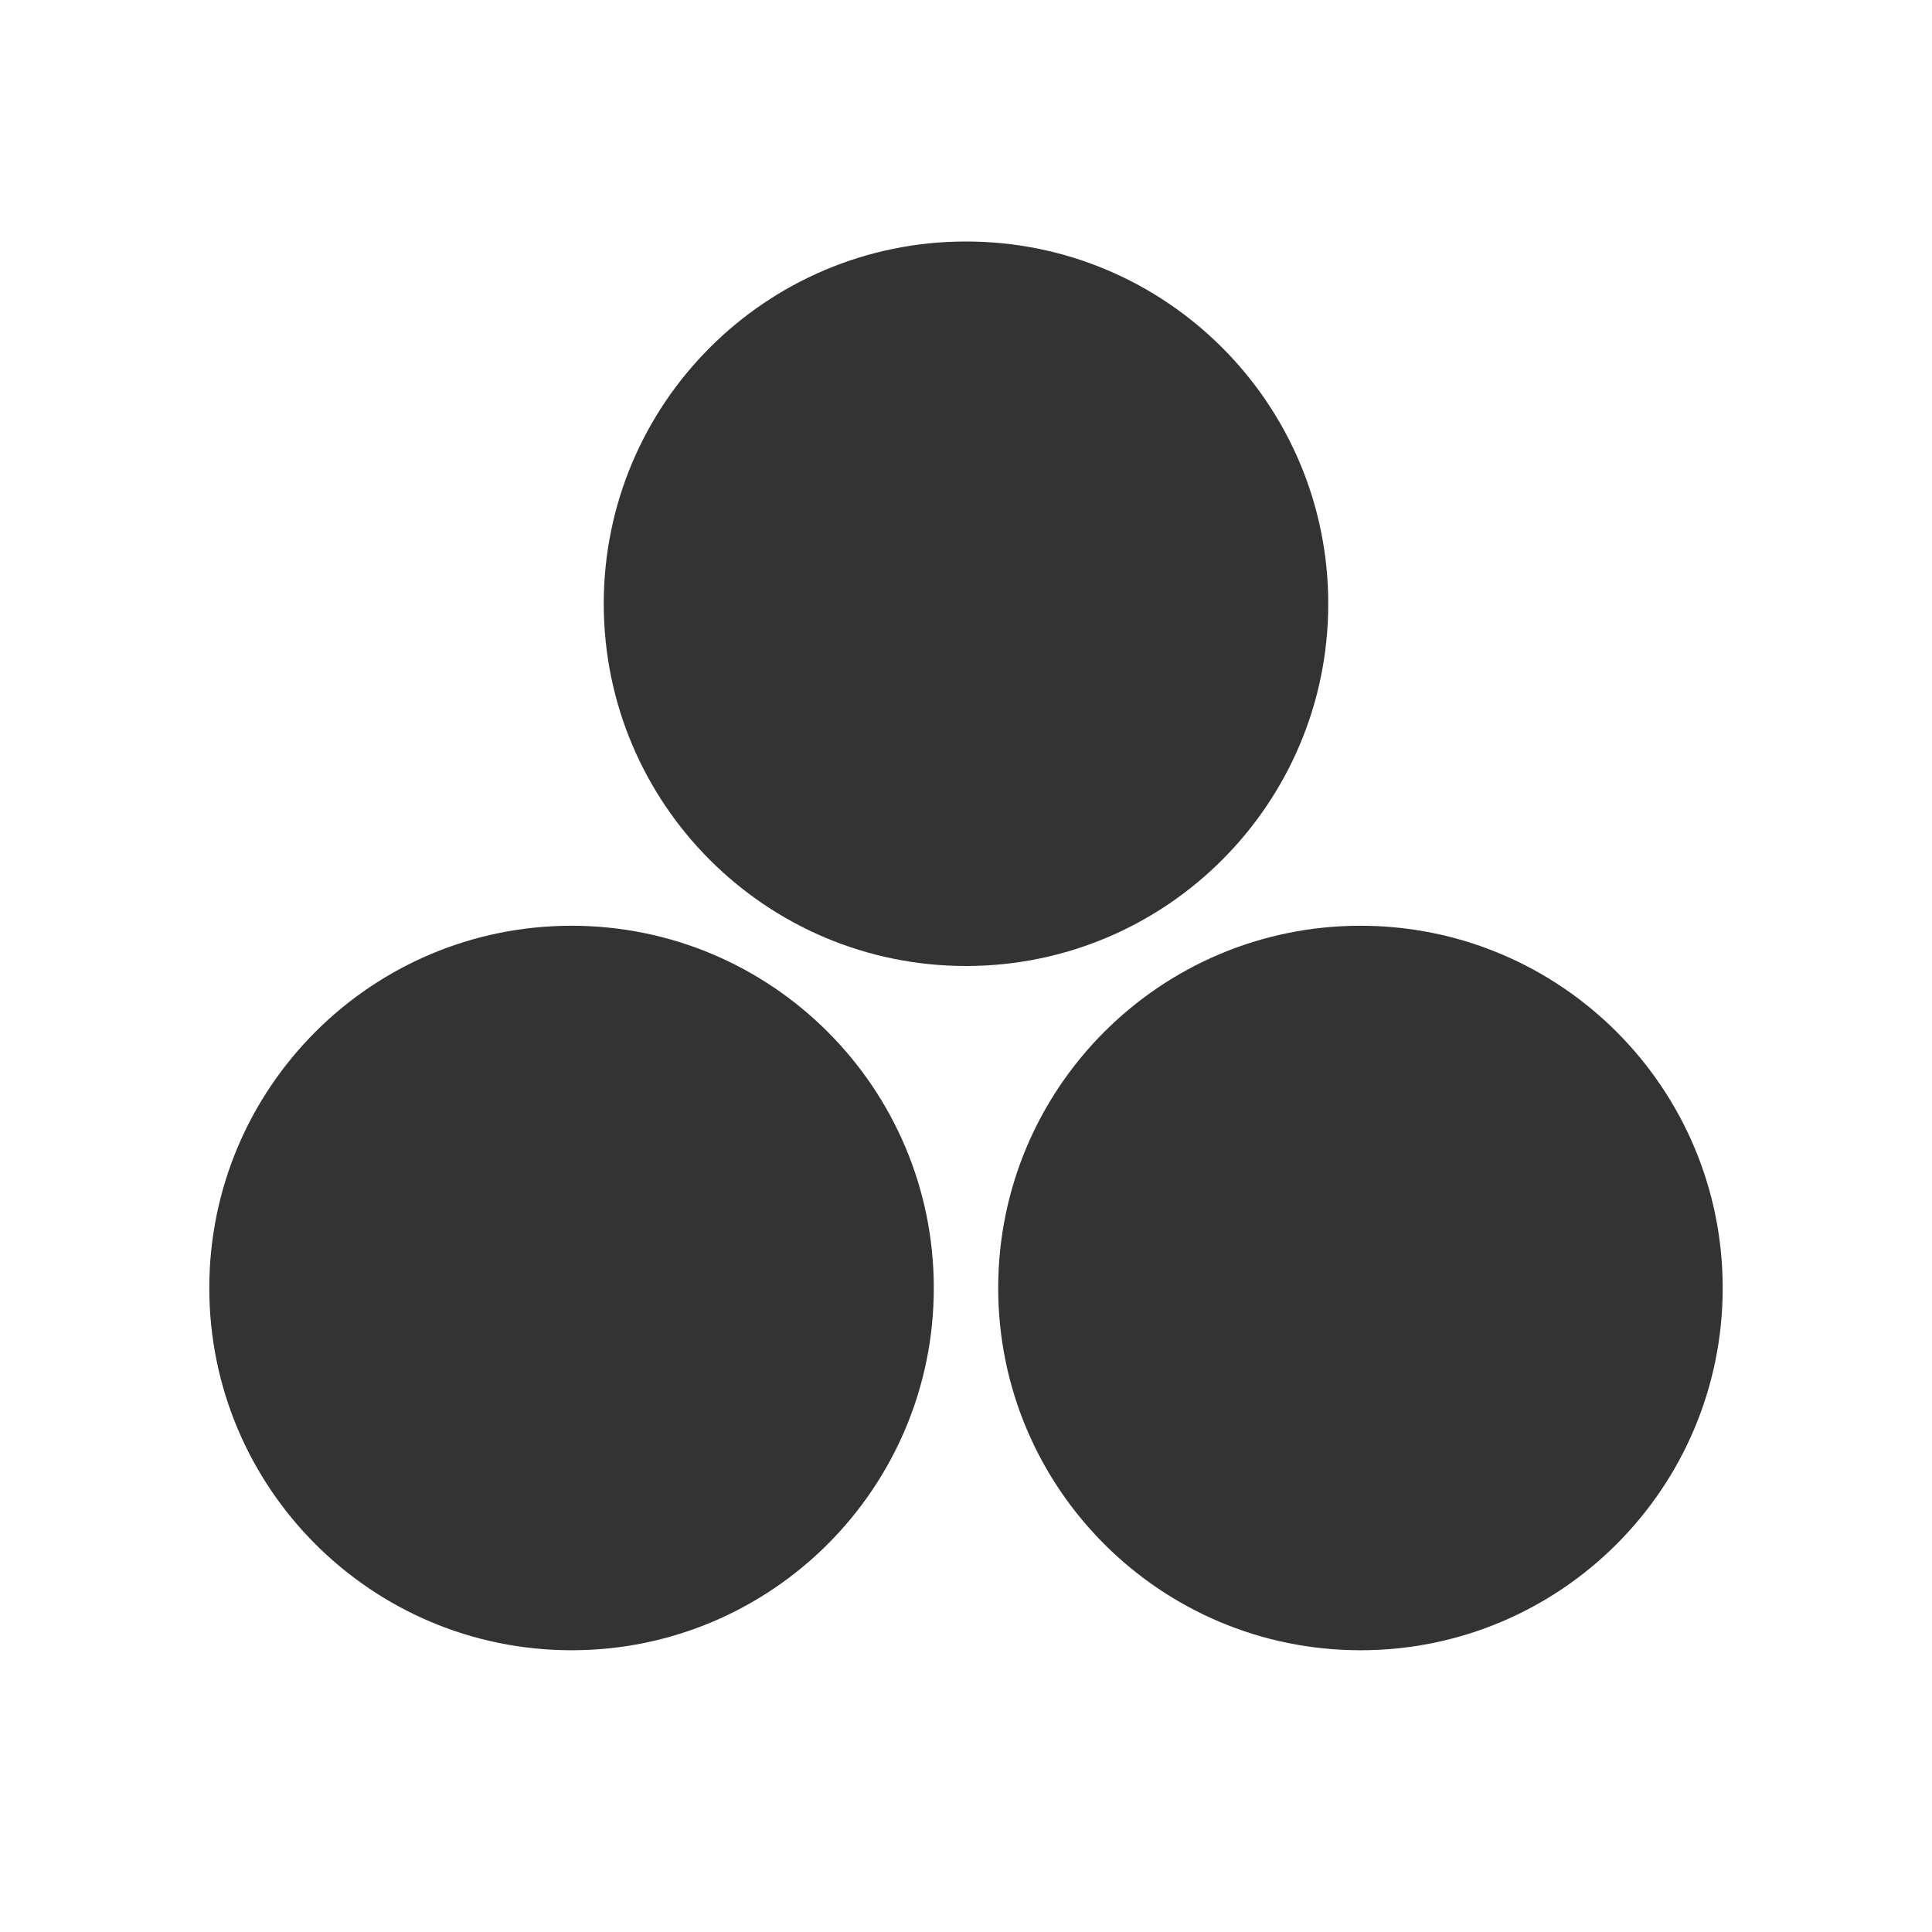
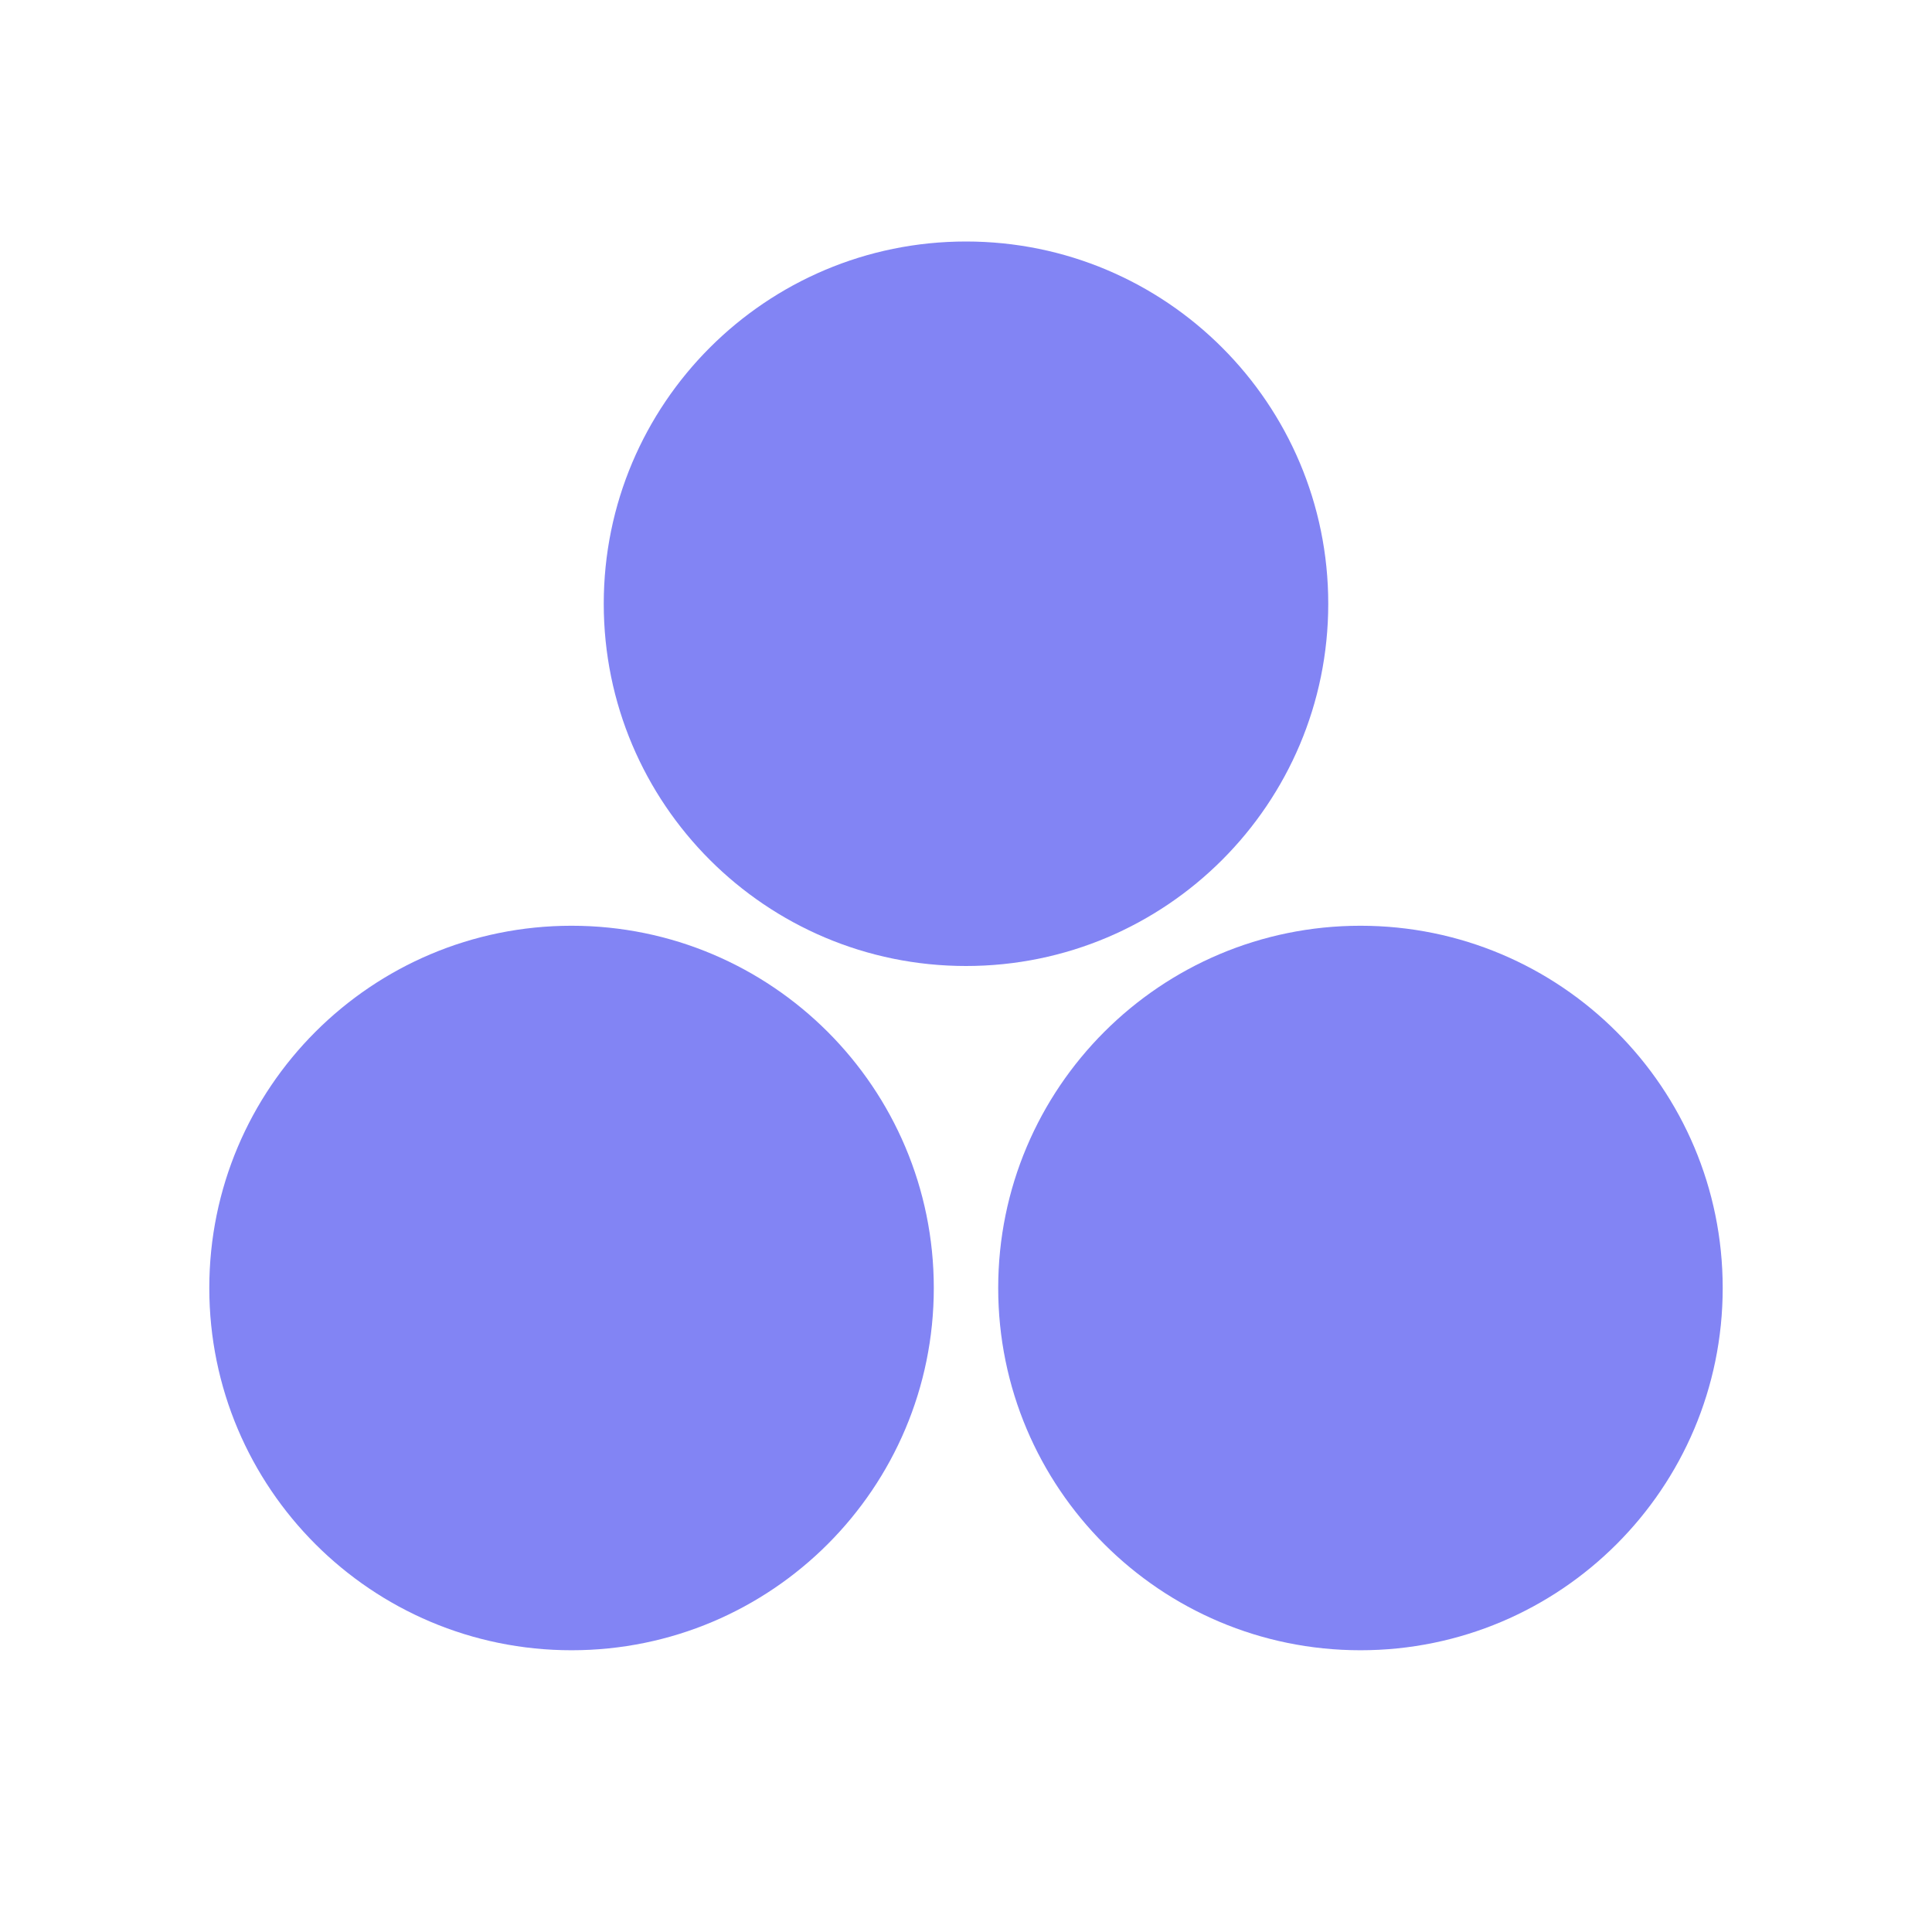
- <svg xmlns="http://www.w3.org/2000/svg" viewBox="0 0 24 24" role="img">
+ <svg xmlns="http://www.w3.org/2000/svg" fill="#6366F1" viewBox="0 0 24 24" role="img">
  <circle cx="12" cy="7.5" r="4.5" fill-opacity="0.8" />
  <circle cx="7.1" cy="16" r="4.5" fill-opacity="0.8" />
  <circle cx="16.9" cy="16" r="4.5" fill-opacity="0.8" />
</svg>
